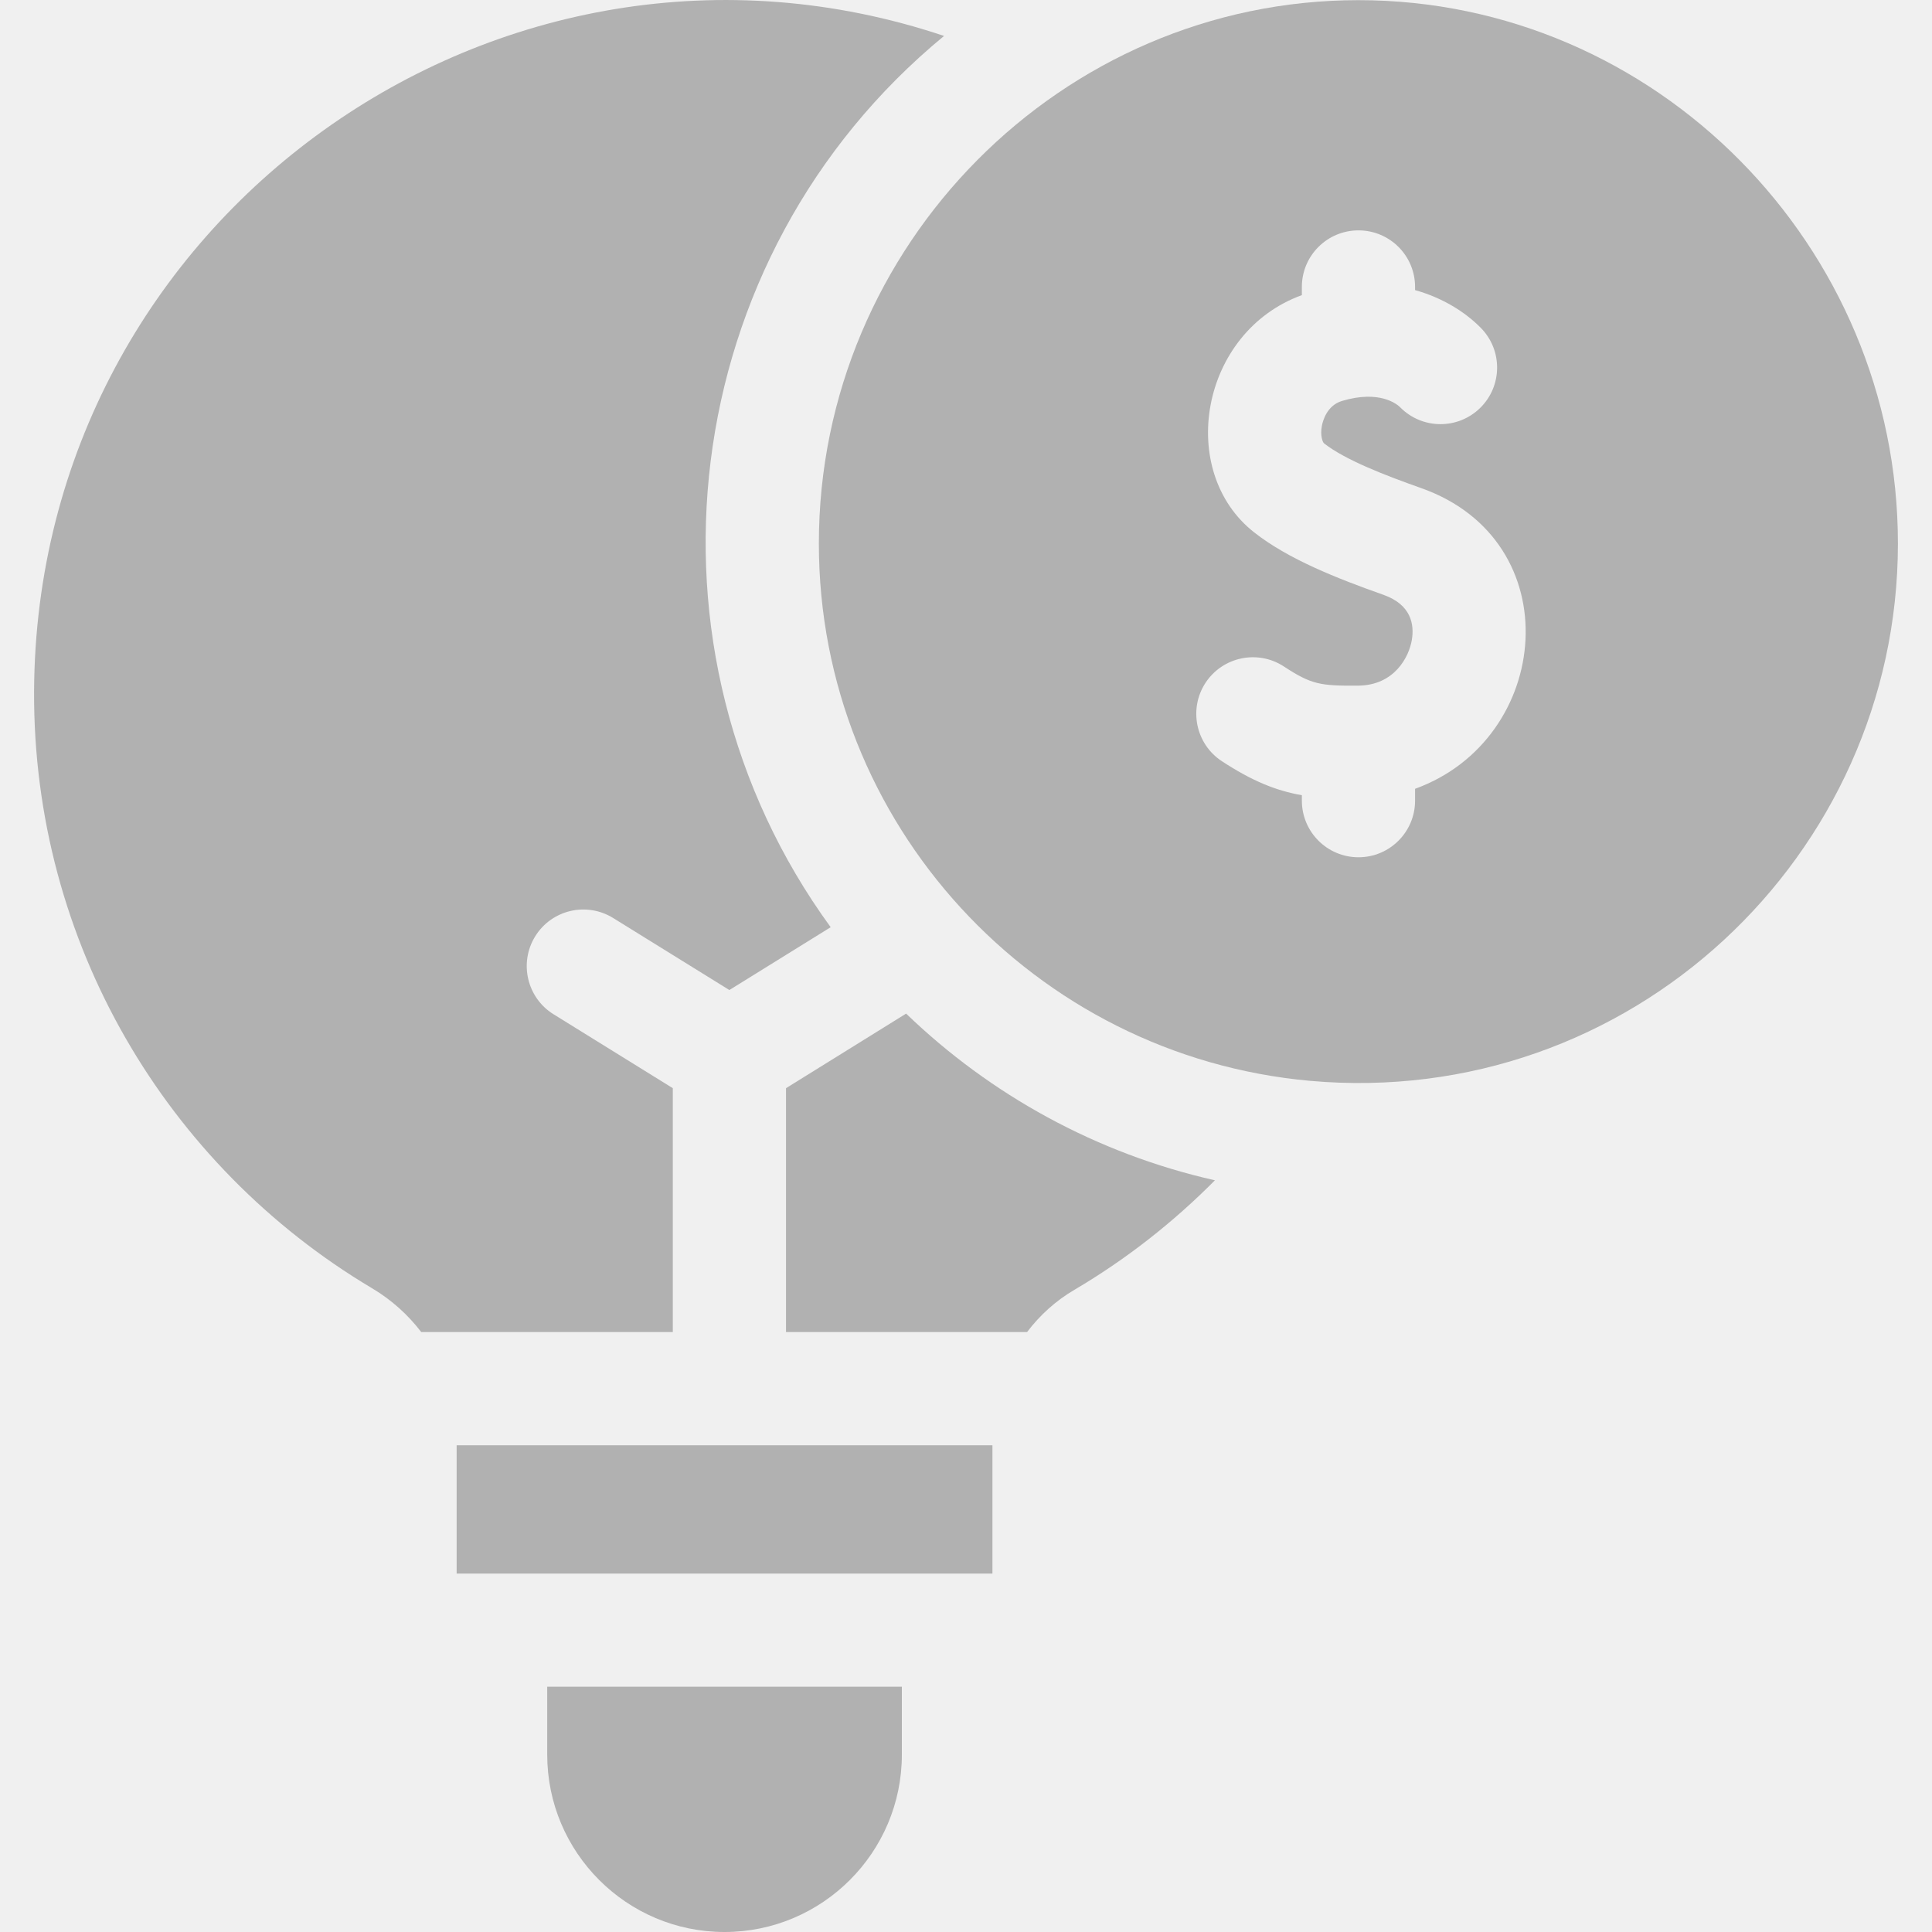
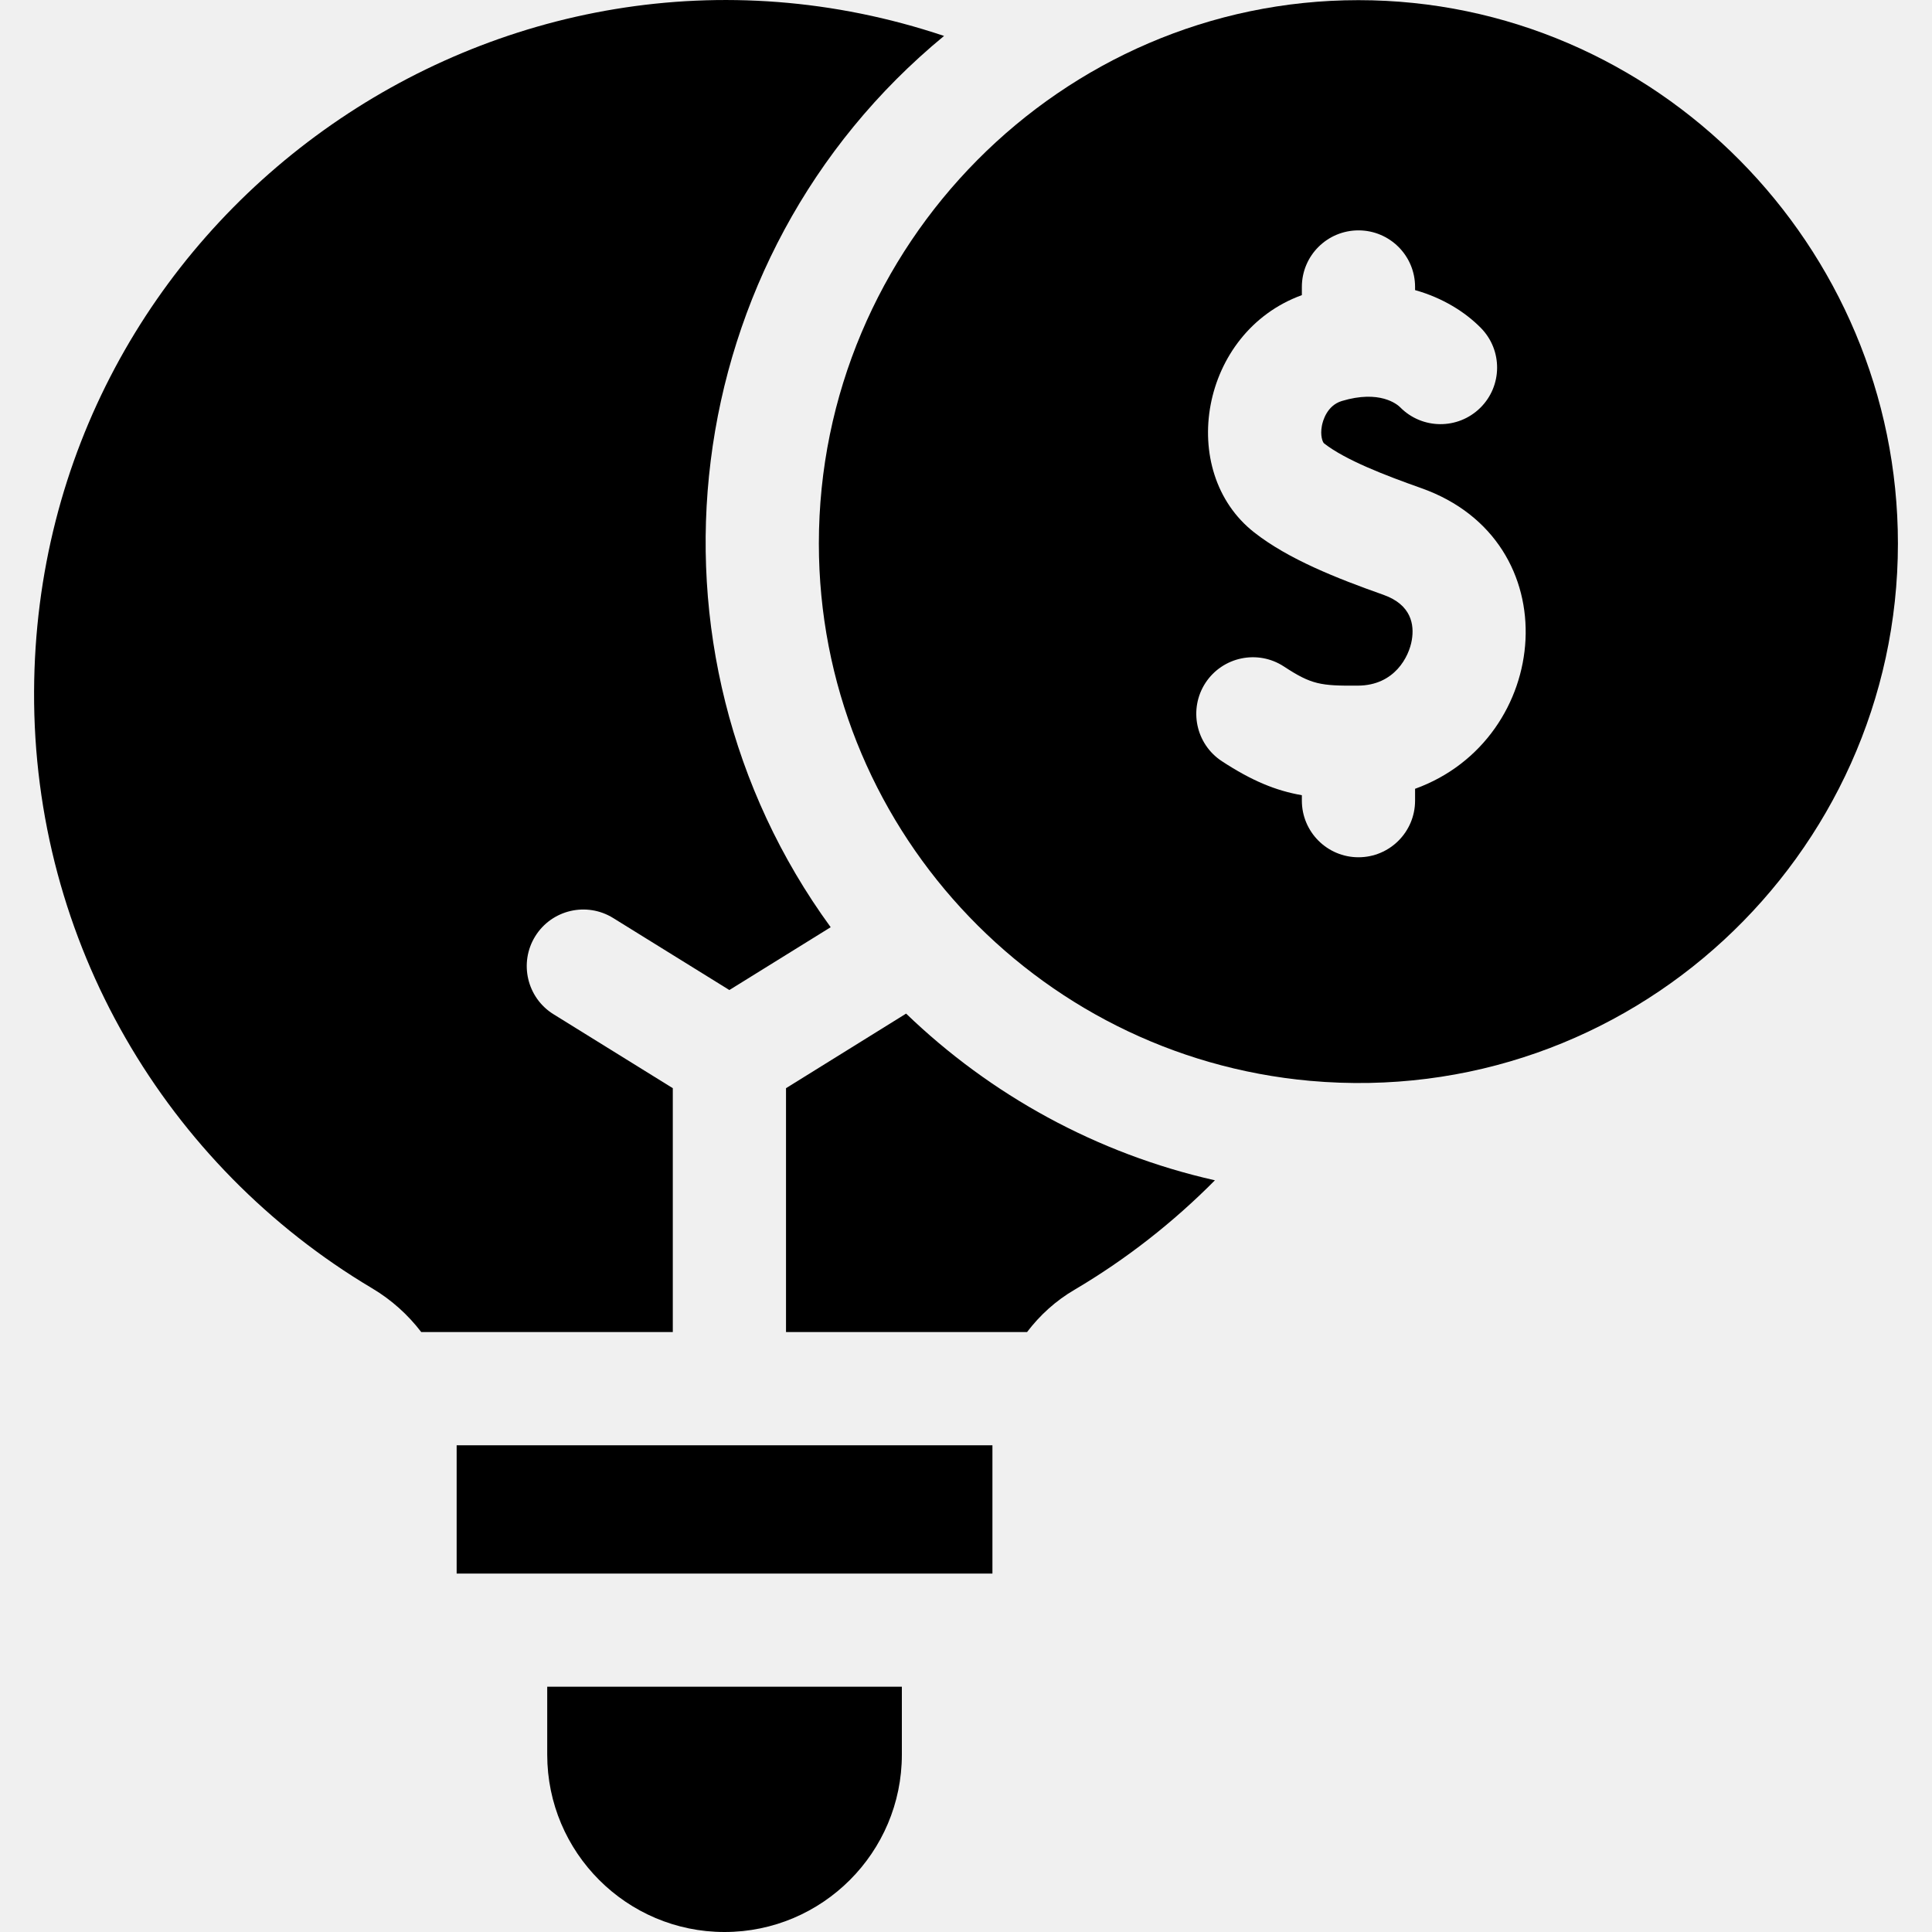
<svg xmlns="http://www.w3.org/2000/svg" width="25" height="25" viewBox="0 0 25 25" fill="none">
  <g clip-path="url(#clip0_14_1295)">
-     <path d="M4.811 16.668C5.063 16.817 5.279 17.012 5.451 17.237H8.706V14.081L7.162 13.124C6.819 12.911 6.713 12.459 6.926 12.115C7.139 11.772 7.59 11.666 7.934 11.879L9.438 12.811L10.749 11.998C8.134 8.413 8.735 3.332 12.216 0.465C6.482 -1.456 0.468 2.813 0.441 8.946C0.426 12.198 2.158 15.088 4.811 16.668Z" fill="#B1B1B1" />
-     <path d="M5.909 18.702H12.842V20.362H5.909V18.702Z" fill="#B1B1B1" />
-     <path d="M10.171 14.081V17.237H13.29C13.456 17.018 13.662 16.831 13.903 16.69C14.568 16.298 15.179 15.82 15.721 15.273C14.191 14.928 12.817 14.168 11.725 13.116C11.683 13.143 11.383 13.329 10.171 14.081Z" fill="#B1B1B1" />
-     <path d="M17.578 0.002C13.737 0.002 10.596 3.176 10.596 7.033C10.596 10.661 13.381 13.665 16.952 13.986C21.085 14.355 24.559 11.079 24.559 7.033C24.559 3.183 21.427 0.002 17.578 0.002ZM18.311 10.207V10.36C18.311 10.765 17.983 11.093 17.579 11.093C17.174 11.093 16.846 10.765 16.846 10.36V10.29C16.509 10.231 16.201 10.105 15.811 9.85C15.473 9.628 15.378 9.175 15.599 8.836C15.821 8.498 16.275 8.403 16.613 8.624C16.97 8.858 17.086 8.876 17.574 8.872C18.045 8.869 18.233 8.499 18.269 8.281C18.302 8.086 18.265 7.826 17.902 7.697C17.294 7.482 16.671 7.236 16.229 6.889C15.223 6.1 15.527 4.298 16.846 3.819V3.713C16.846 3.308 17.174 2.981 17.579 2.981C17.983 2.981 18.311 3.308 18.311 3.713V3.754C18.672 3.855 18.962 4.04 19.162 4.243C19.446 4.531 19.442 4.995 19.154 5.278C18.865 5.562 18.402 5.558 18.118 5.27C18.078 5.23 17.852 5.042 17.363 5.189C17.169 5.248 17.116 5.45 17.105 5.511C17.081 5.637 17.115 5.722 17.133 5.737C17.409 5.953 17.924 6.151 18.39 6.316C20.321 6.999 20.085 9.566 18.311 10.207Z" fill="#B1B1B1" />
-     <path d="M7.081 22.705C7.081 23.971 8.11 25 9.375 25C10.641 25 11.67 23.971 11.67 22.705V21.826H7.081V22.705Z" fill="#B1B1B1" />
+     <path d="M4.811 16.668C5.063 16.817 5.279 17.012 5.451 17.237H8.706V14.081L7.162 13.124C6.819 12.911 6.713 12.459 6.926 12.115C7.139 11.772 7.59 11.666 7.934 11.879L9.438 12.811L10.749 11.998C8.134 8.413 8.735 3.332 12.216 0.465C6.482 -1.456 0.468 2.813 0.441 8.946C0.426 12.198 2.158 15.088 4.811 16.668Z" fill="currentColor" />
+     <path d="M5.909 18.702H12.842V20.362H5.909V18.702Z" fill="currentColor" />
+     <path d="M10.171 14.081V17.237H13.29C13.456 17.018 13.662 16.831 13.903 16.69C14.568 16.298 15.179 15.82 15.721 15.273C14.191 14.928 12.817 14.168 11.725 13.116C11.683 13.143 11.383 13.329 10.171 14.081Z" fill="currentColor" />
+     <path d="M17.578 0.002C13.737 0.002 10.596 3.176 10.596 7.033C10.596 10.661 13.381 13.665 16.952 13.986C21.085 14.355 24.559 11.079 24.559 7.033C24.559 3.183 21.427 0.002 17.578 0.002ZM18.311 10.207V10.36C18.311 10.765 17.983 11.093 17.579 11.093C17.174 11.093 16.846 10.765 16.846 10.36V10.29C16.509 10.231 16.201 10.105 15.811 9.85C15.473 9.628 15.378 9.175 15.599 8.836C15.821 8.498 16.275 8.403 16.613 8.624C16.97 8.858 17.086 8.876 17.574 8.872C18.045 8.869 18.233 8.499 18.269 8.281C18.302 8.086 18.265 7.826 17.902 7.697C17.294 7.482 16.671 7.236 16.229 6.889C15.223 6.1 15.527 4.298 16.846 3.819V3.713C16.846 3.308 17.174 2.981 17.579 2.981C17.983 2.981 18.311 3.308 18.311 3.713V3.754C18.672 3.855 18.962 4.04 19.162 4.243C19.446 4.531 19.442 4.995 19.154 5.278C18.865 5.562 18.402 5.558 18.118 5.27C18.078 5.23 17.852 5.042 17.363 5.189C17.169 5.248 17.116 5.45 17.105 5.511C17.081 5.637 17.115 5.722 17.133 5.737C17.409 5.953 17.924 6.151 18.39 6.316C20.321 6.999 20.085 9.566 18.311 10.207Z" fill="currentColor" />
+     <path d="M7.081 22.705C7.081 23.971 8.11 25 9.375 25C10.641 25 11.67 23.971 11.67 22.705V21.826H7.081V22.705Z" fill="currentColor" />
  </g>
  <defs>
    <clipPath id="clip0_14_1295">
      <rect width="25" height="25" fill="white" />
    </clipPath>
  </defs>
</svg>
